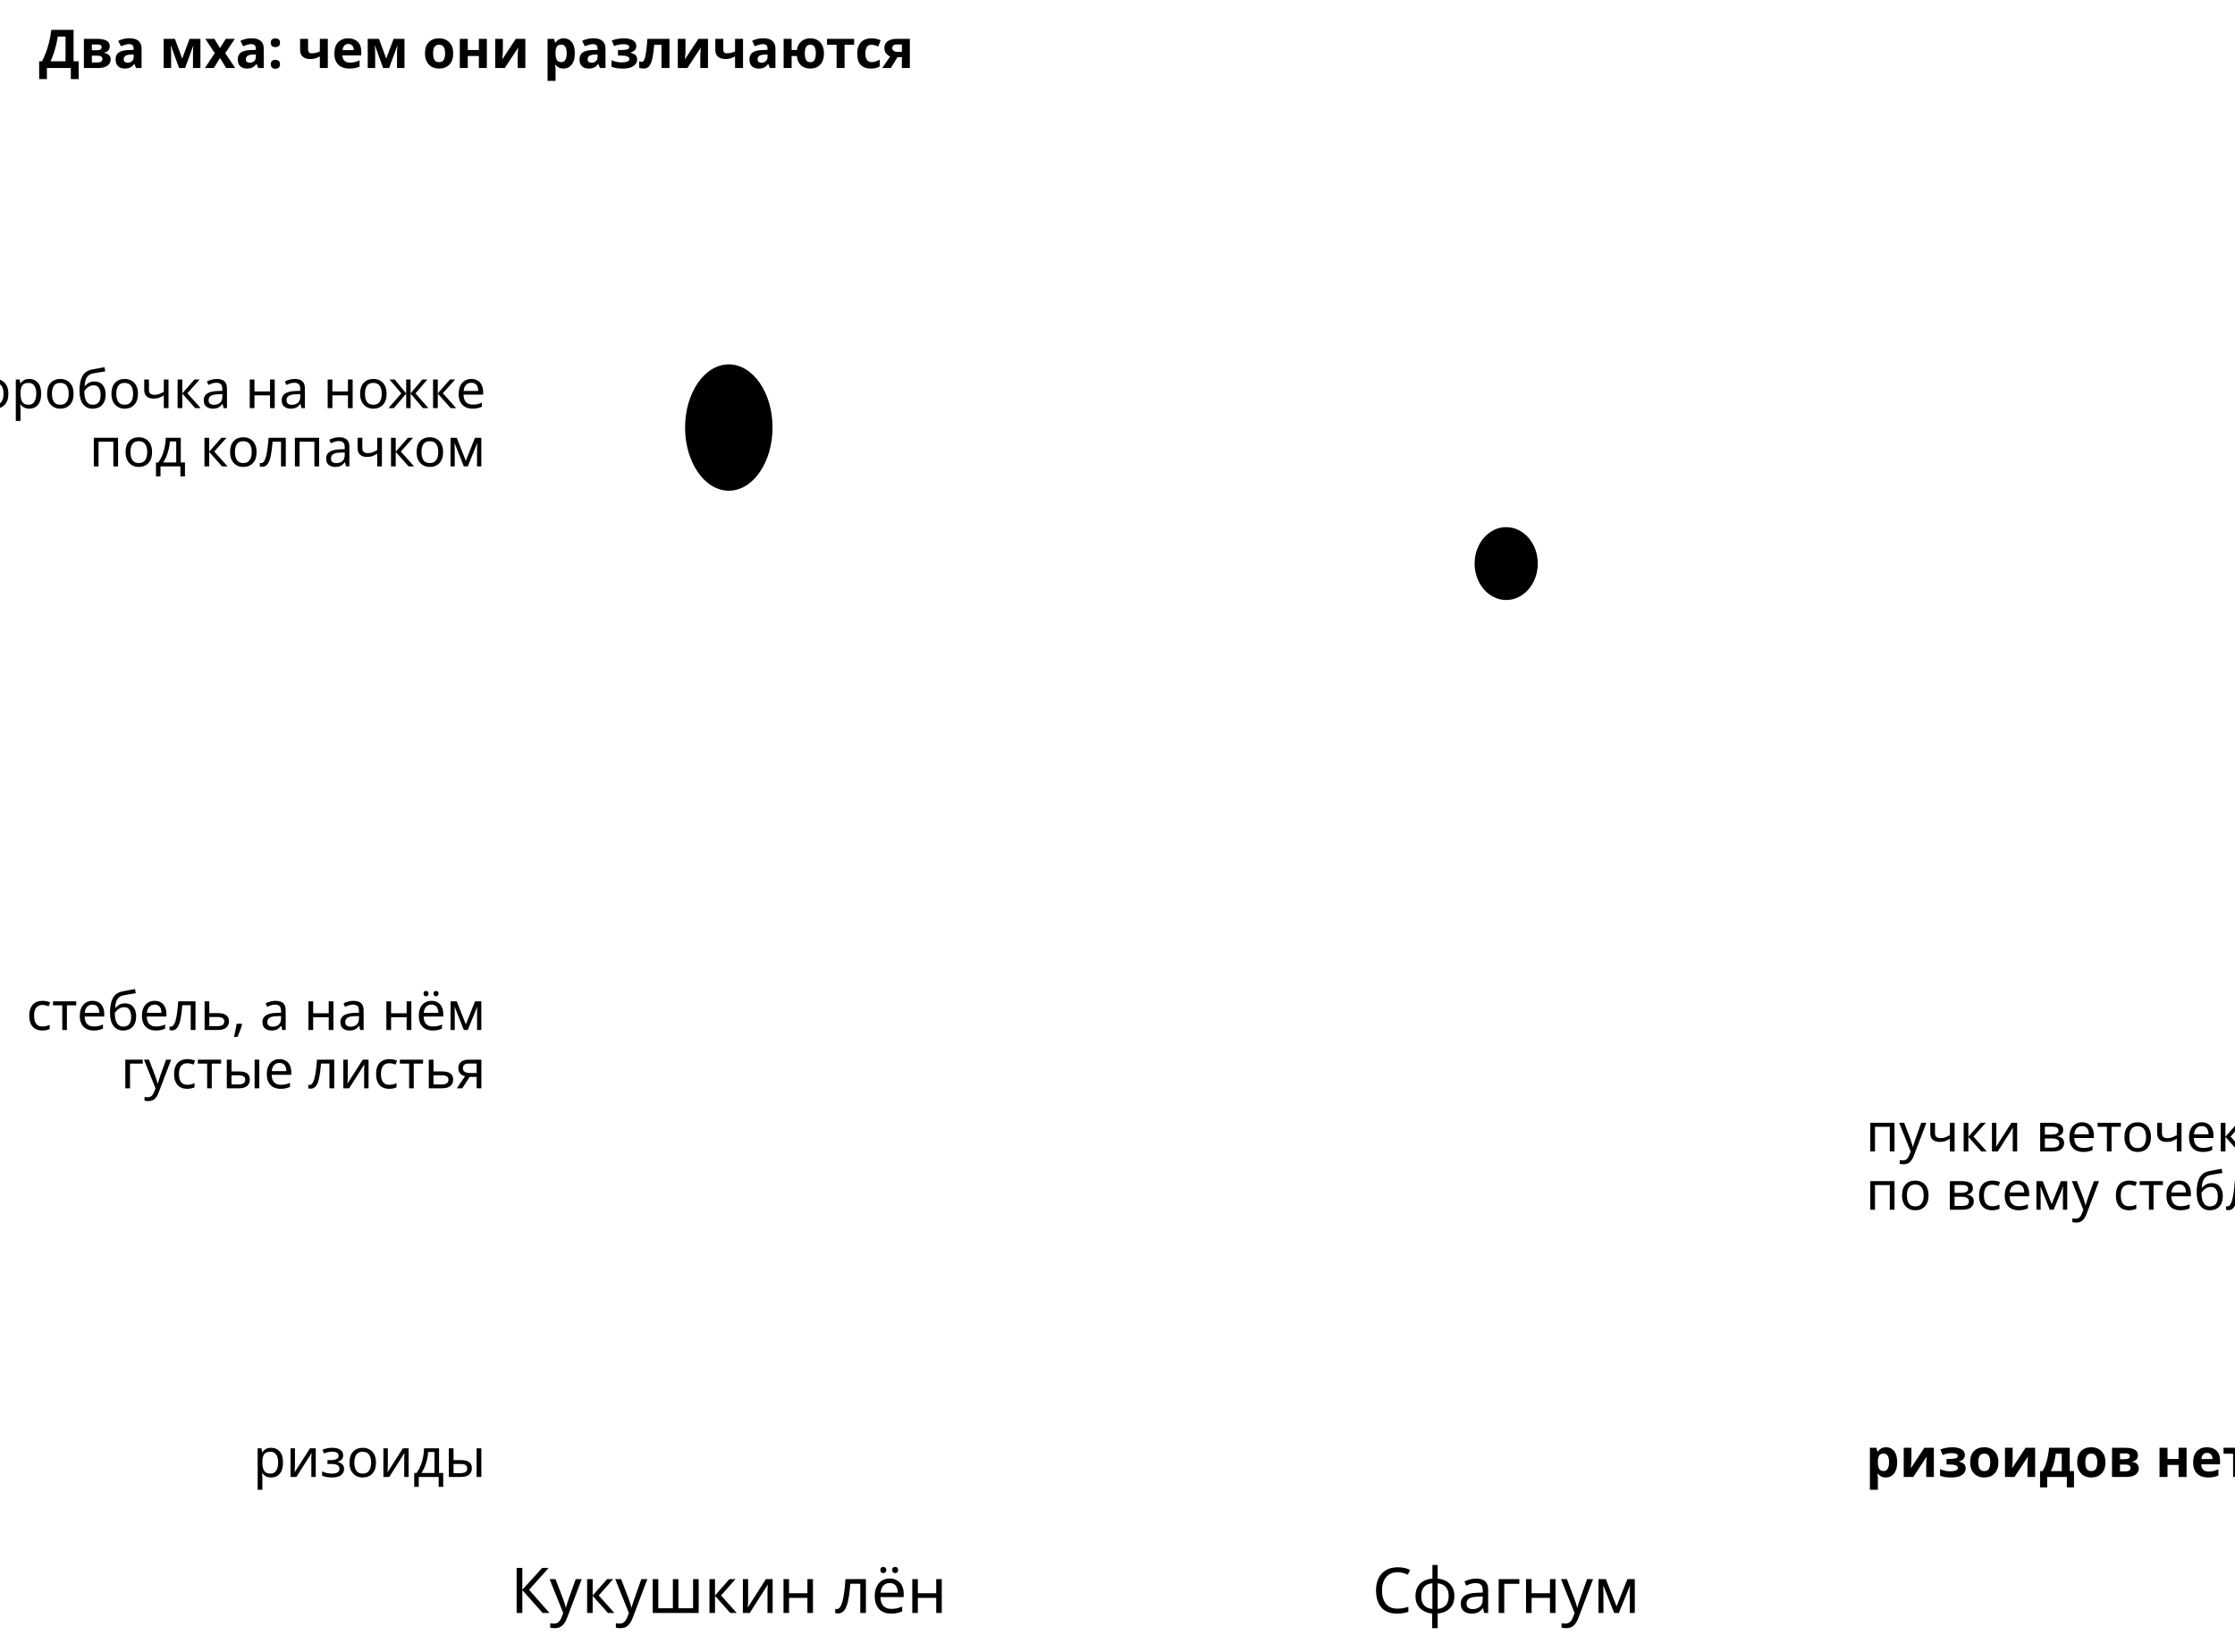
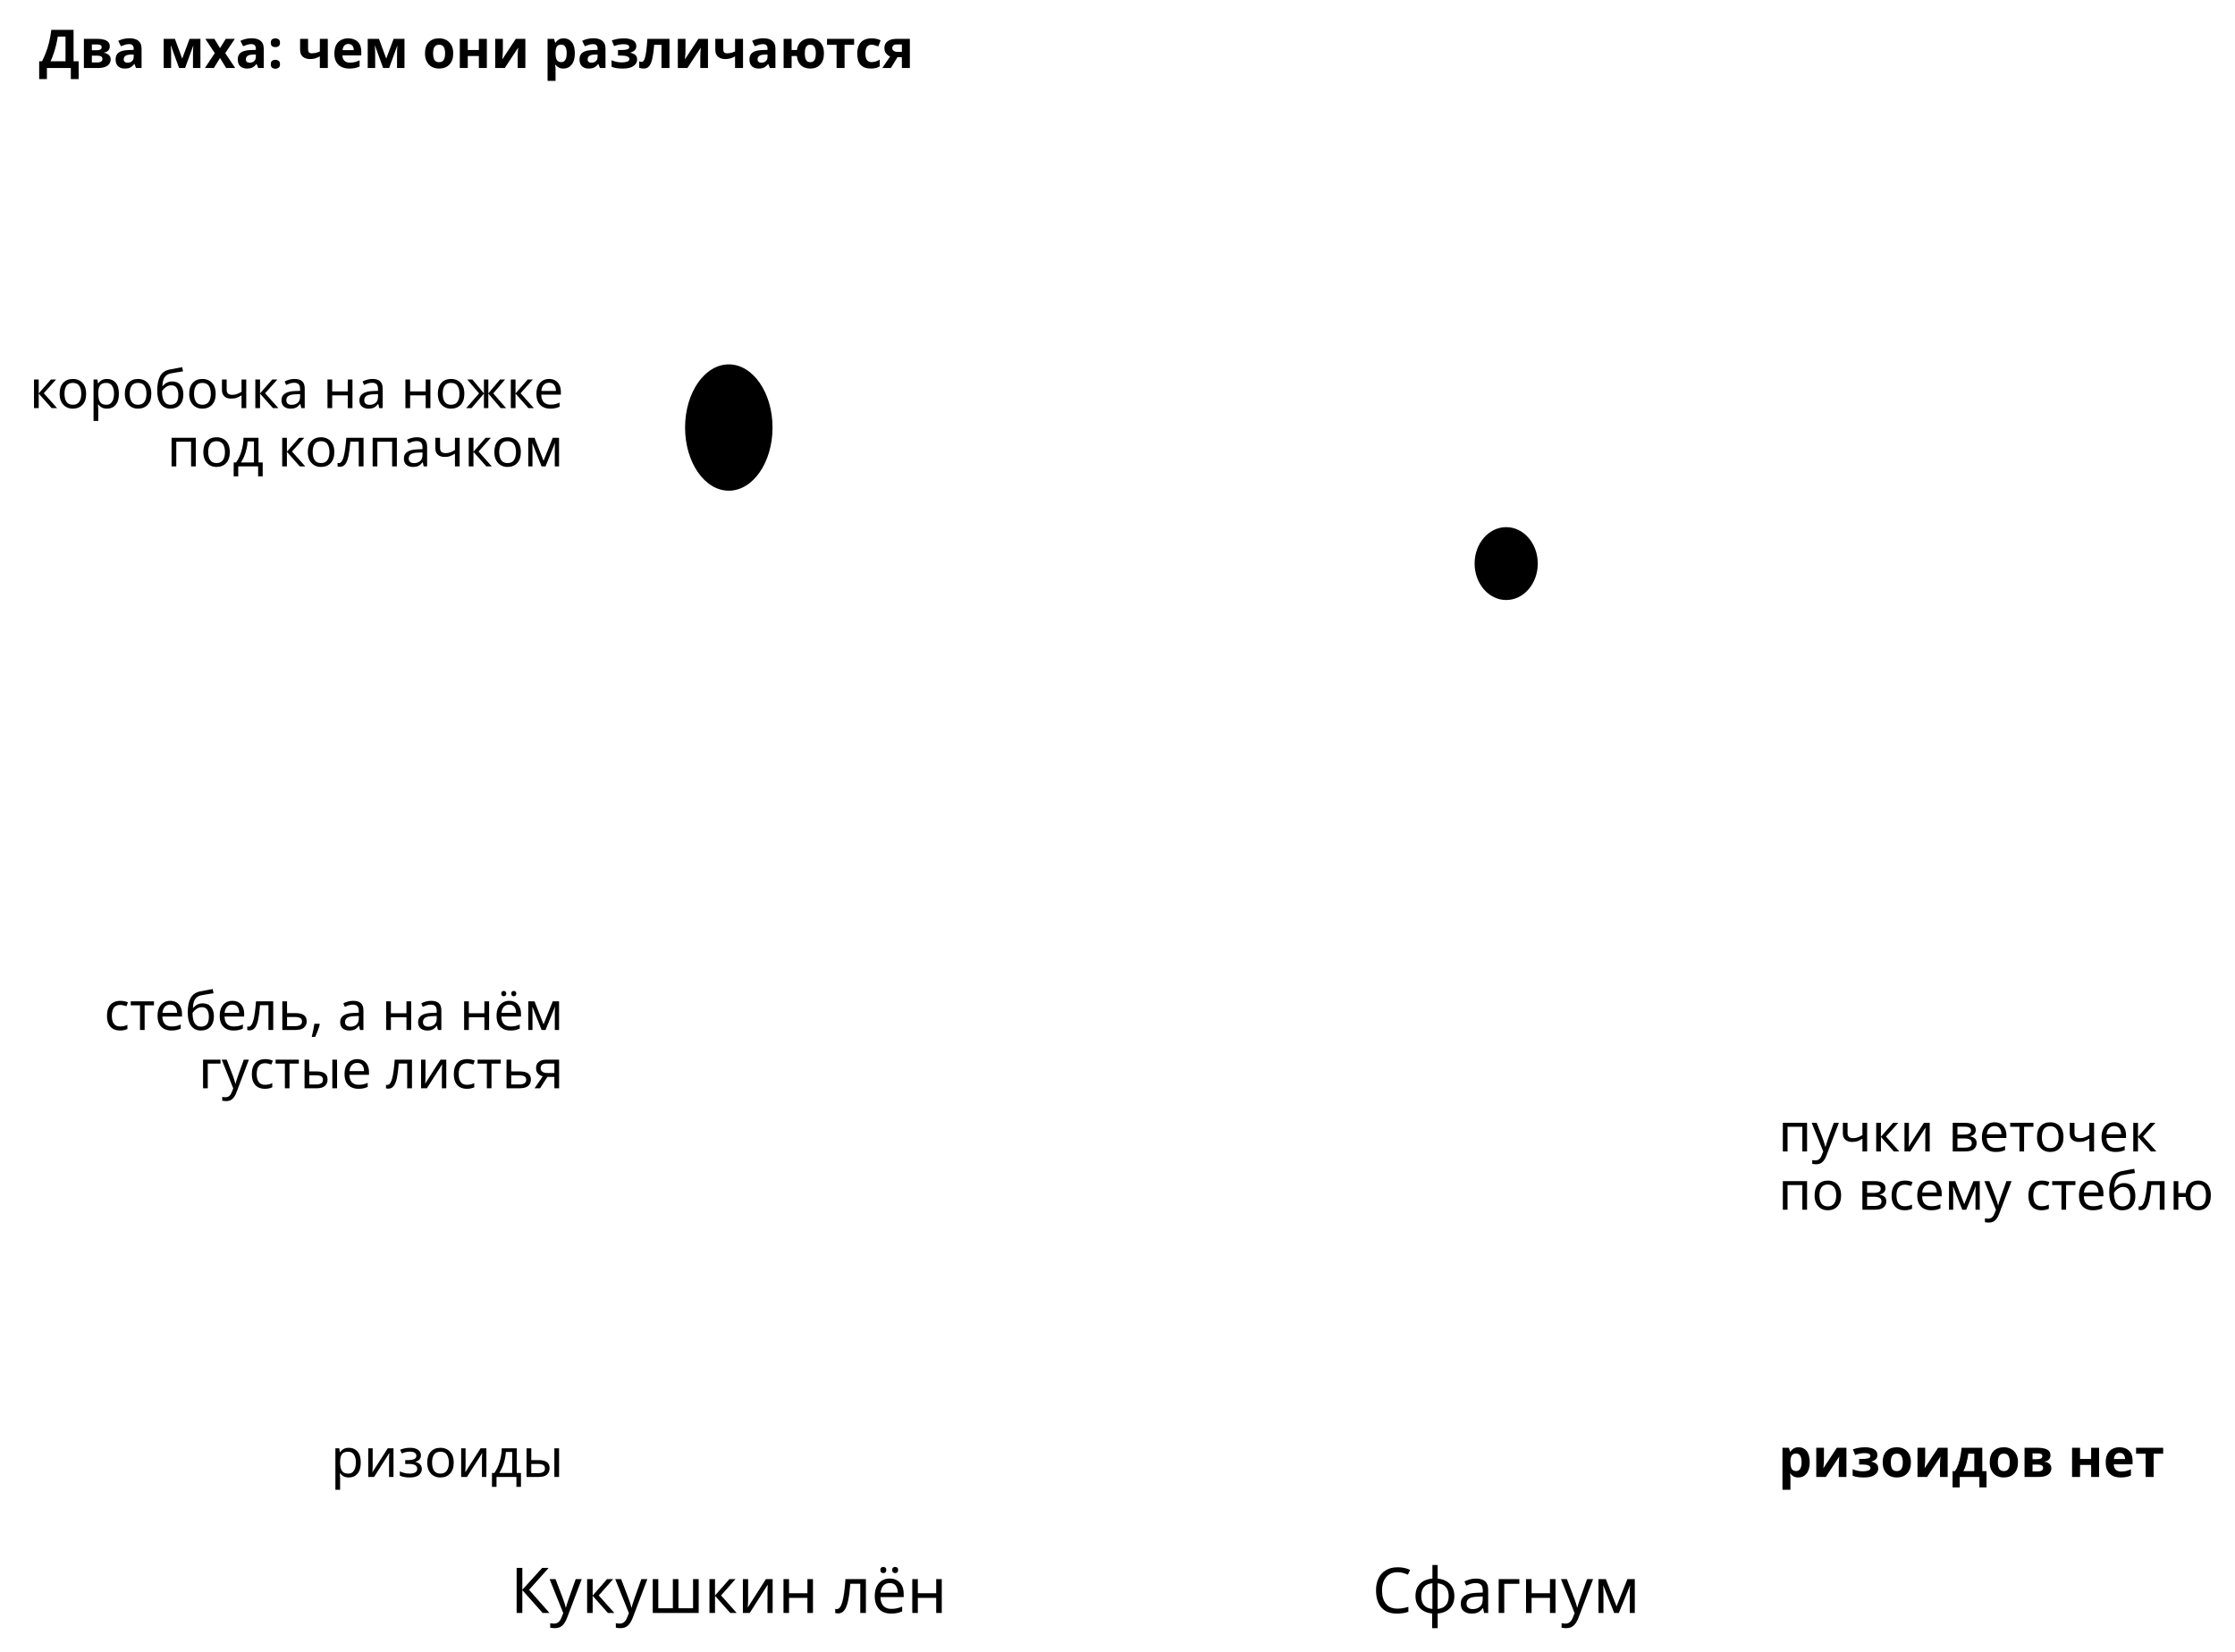
<svg xmlns="http://www.w3.org/2000/svg" viewBox="0 0 460 340" role="img" aria-label="Два листостебельных мха рядом. Слева кукушкин лён: прямой неветвящийся стебель, густо покрытый узкими листьями, внизу тонкие ризоиды, сверху длинная ножка с коробочкой под волосистым колпачком. Справа сфагнум: стебель с пучками отходящих в стороны веточек, ризоидов нет вовсе, маленькая коробочка сидит на верхушке. Подписи к кукушкину льну слева, к сфагнуму справа.">
  <g class="d-head" font-size="11" font-weight="650" font-family="system-ui, sans-serif">
    <text x="8" y="14">Два мха: чем они различаются</text>
  </g>
  <g class="d-stem" stroke-width="3.4" fill="none" stroke-linecap="round">
    <path d="M150 282 V152" />
  </g>
  <g class="d-stem" stroke-width="1.8" fill="none" stroke-linecap="round">
    <path d="M150 276 L137 267 M150 276 L163 267 M150 266 L137 257 M150 266 L163 257              M150 256 L138 247 M150 256 L162 247 M150 246 L138 237 M150 246 L162 237              M150 236 L139 227 M150 236 L161 227 M150 226 L139 217 M150 226 L161 217              M150 216 L140 207 M150 216 L160 207 M150 206 L140 197 M150 206 L160 197              M150 196 L141 188 M150 196 L159 188 M150 186 L141 178 M150 186 L159 178              M150 176 L142 169 M150 176 L158 169 M150 166 L143 160 M150 166 L157 160" />
  </g>
  <g class="d-stem" stroke-width="1.6" fill="none" stroke-linecap="round">
    <path d="M150 152 V100" />
  </g>
  <g class="d-capsule">
    <ellipse cx="150" cy="88" rx="9" ry="13" />
  </g>
  <g class="d-root" stroke-width="1.2" fill="none" stroke-linecap="round">
    <path d="M150 75 L143 62 M150 75 L150 60 M150 75 L157 62 M150 75 L139 67 M150 75 L161 67" />
  </g>
  <g class="d-root" stroke-width="1.3" fill="none" stroke-linecap="round">
    <path d="M150 282 C142 292 138 298 132 305 M150 282 C152 294 152 300 150 308 M150 282 C158 292 164 298 168 305" />
  </g>
  <g class="d-capsule-t" font-size="13" text-anchor="middle" font-family="system-ui, sans-serif">
    <text x="150" y="332">Кукушкин лён</text>
  </g>
  <g class="d-stem" stroke-width="3.4" fill="none" stroke-linecap="round">
    <path d="M310 296 V140" />
  </g>
  <g class="d-stem" stroke-width="2" fill="none" stroke-linecap="round">
    <path d="M310 268 C294 268 284 274 276 282 M310 268 C326 268 336 274 344 282" />
    <path d="M310 240 C294 240 284 246 276 254 M310 240 C326 240 336 246 344 254" />
    <path d="M310 212 C295 212 286 218 279 226 M310 212 C325 212 334 218 341 226" />
    <path d="M310 184 C296 184 288 190 282 198 M310 184 C324 184 332 190 338 198" />
    <path d="M310 160 C298 160 292 164 287 171 M310 160 C322 160 328 164 333 171" />
  </g>
  <g class="d-stem" stroke-width="1.8" fill="none" stroke-linecap="round">
    <path d="M310 140 L300 132 M310 140 L320 132 M310 140 L305 129 M310 140 L315 129 M310 140 L310 127" />
  </g>
  <g class="d-capsule">
    <ellipse cx="310" cy="116" rx="6.5" ry="7.5" />
  </g>
  <g class="d-capsule-t" font-size="13" text-anchor="middle" font-family="system-ui, sans-serif">
    <text x="310" y="332">Сфагнум</text>
  </g>
  <g class="d-lead" stroke-width="1.2" fill="none">
-     <path d="M136 88 H104" />
-     <path d="M136 215 H104" />
-     <path d="M134 300 H104" />
-     <path d="M348 240 H380" />
-     <path d="M312 300 H380" />
+     <path d="M136 88 H120" />
+     <path d="M136 215 H120" />
+     <path d="M134 300 H120" />
+     <path d="M348 240 H362" />
+     <path d="M312 300 H362" />
  </g>
  <g class="d-label" font-size="11" text-anchor="end" font-family="system-ui, sans-serif">
-     <text x="100" y="84">коробочка на ножке</text>
-     <text x="100" y="96">под колпачком</text>
-     <text x="100" y="212">стебель, а на нём</text>
-     <text x="100" y="224">густые листья</text>
-     <text x="100" y="304">ризоиды</text>
+     <text x="116" y="84">коробочка на ножке</text>
+     <text x="116" y="96">под колпачком</text>
+     <text x="116" y="212">стебель, а на нём</text>
+     <text x="116" y="224">густые листья</text>
+     <text x="116" y="304">ризоиды</text>
  </g>
  <g class="d-label" font-size="11" font-family="system-ui, sans-serif">
-     <text x="384" y="237">пучки веточек</text>
-     <text x="384" y="249">по всему стеблю</text>
+     <text x="366" y="237">пучки веточек</text>
+     <text x="366" y="249">по всему стеблю</text>
  </g>
  <g class="d-warn-t" font-size="11" font-weight="650" font-family="system-ui, sans-serif">
-     <text x="384" y="304">ризоидов нет</text>
+     <text x="366" y="304">ризоидов нет</text>
  </g>
</svg>
